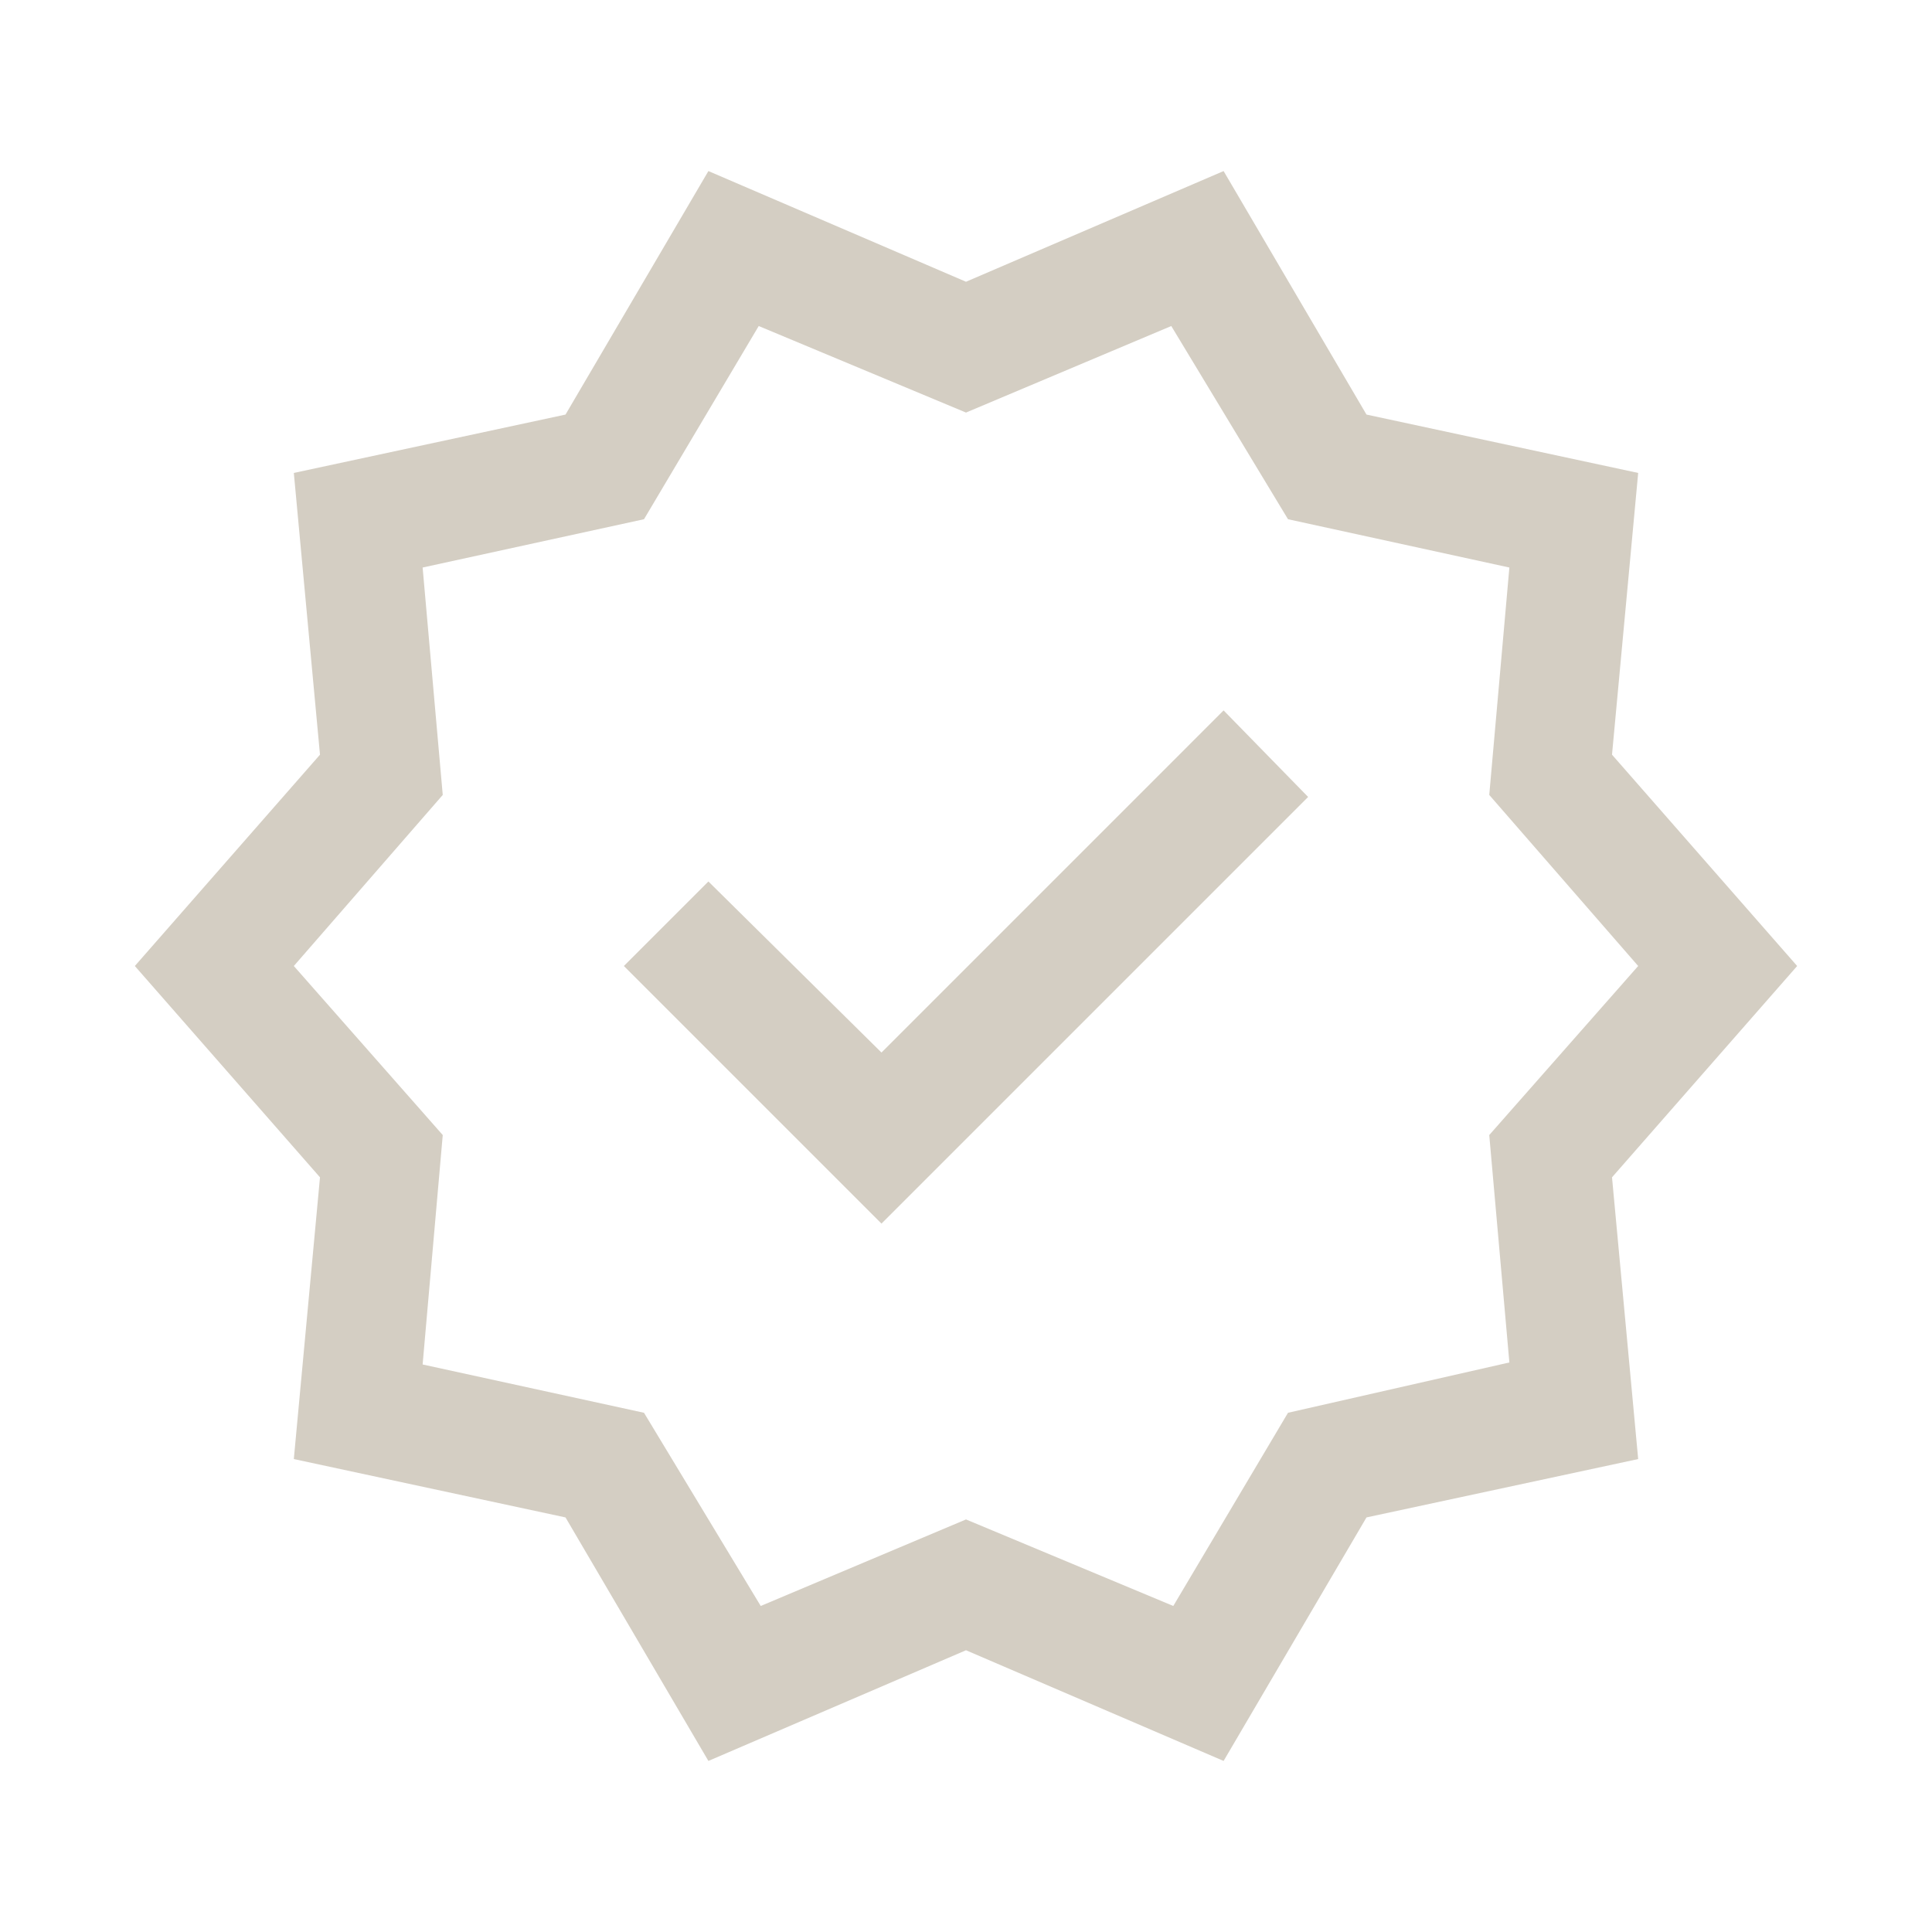
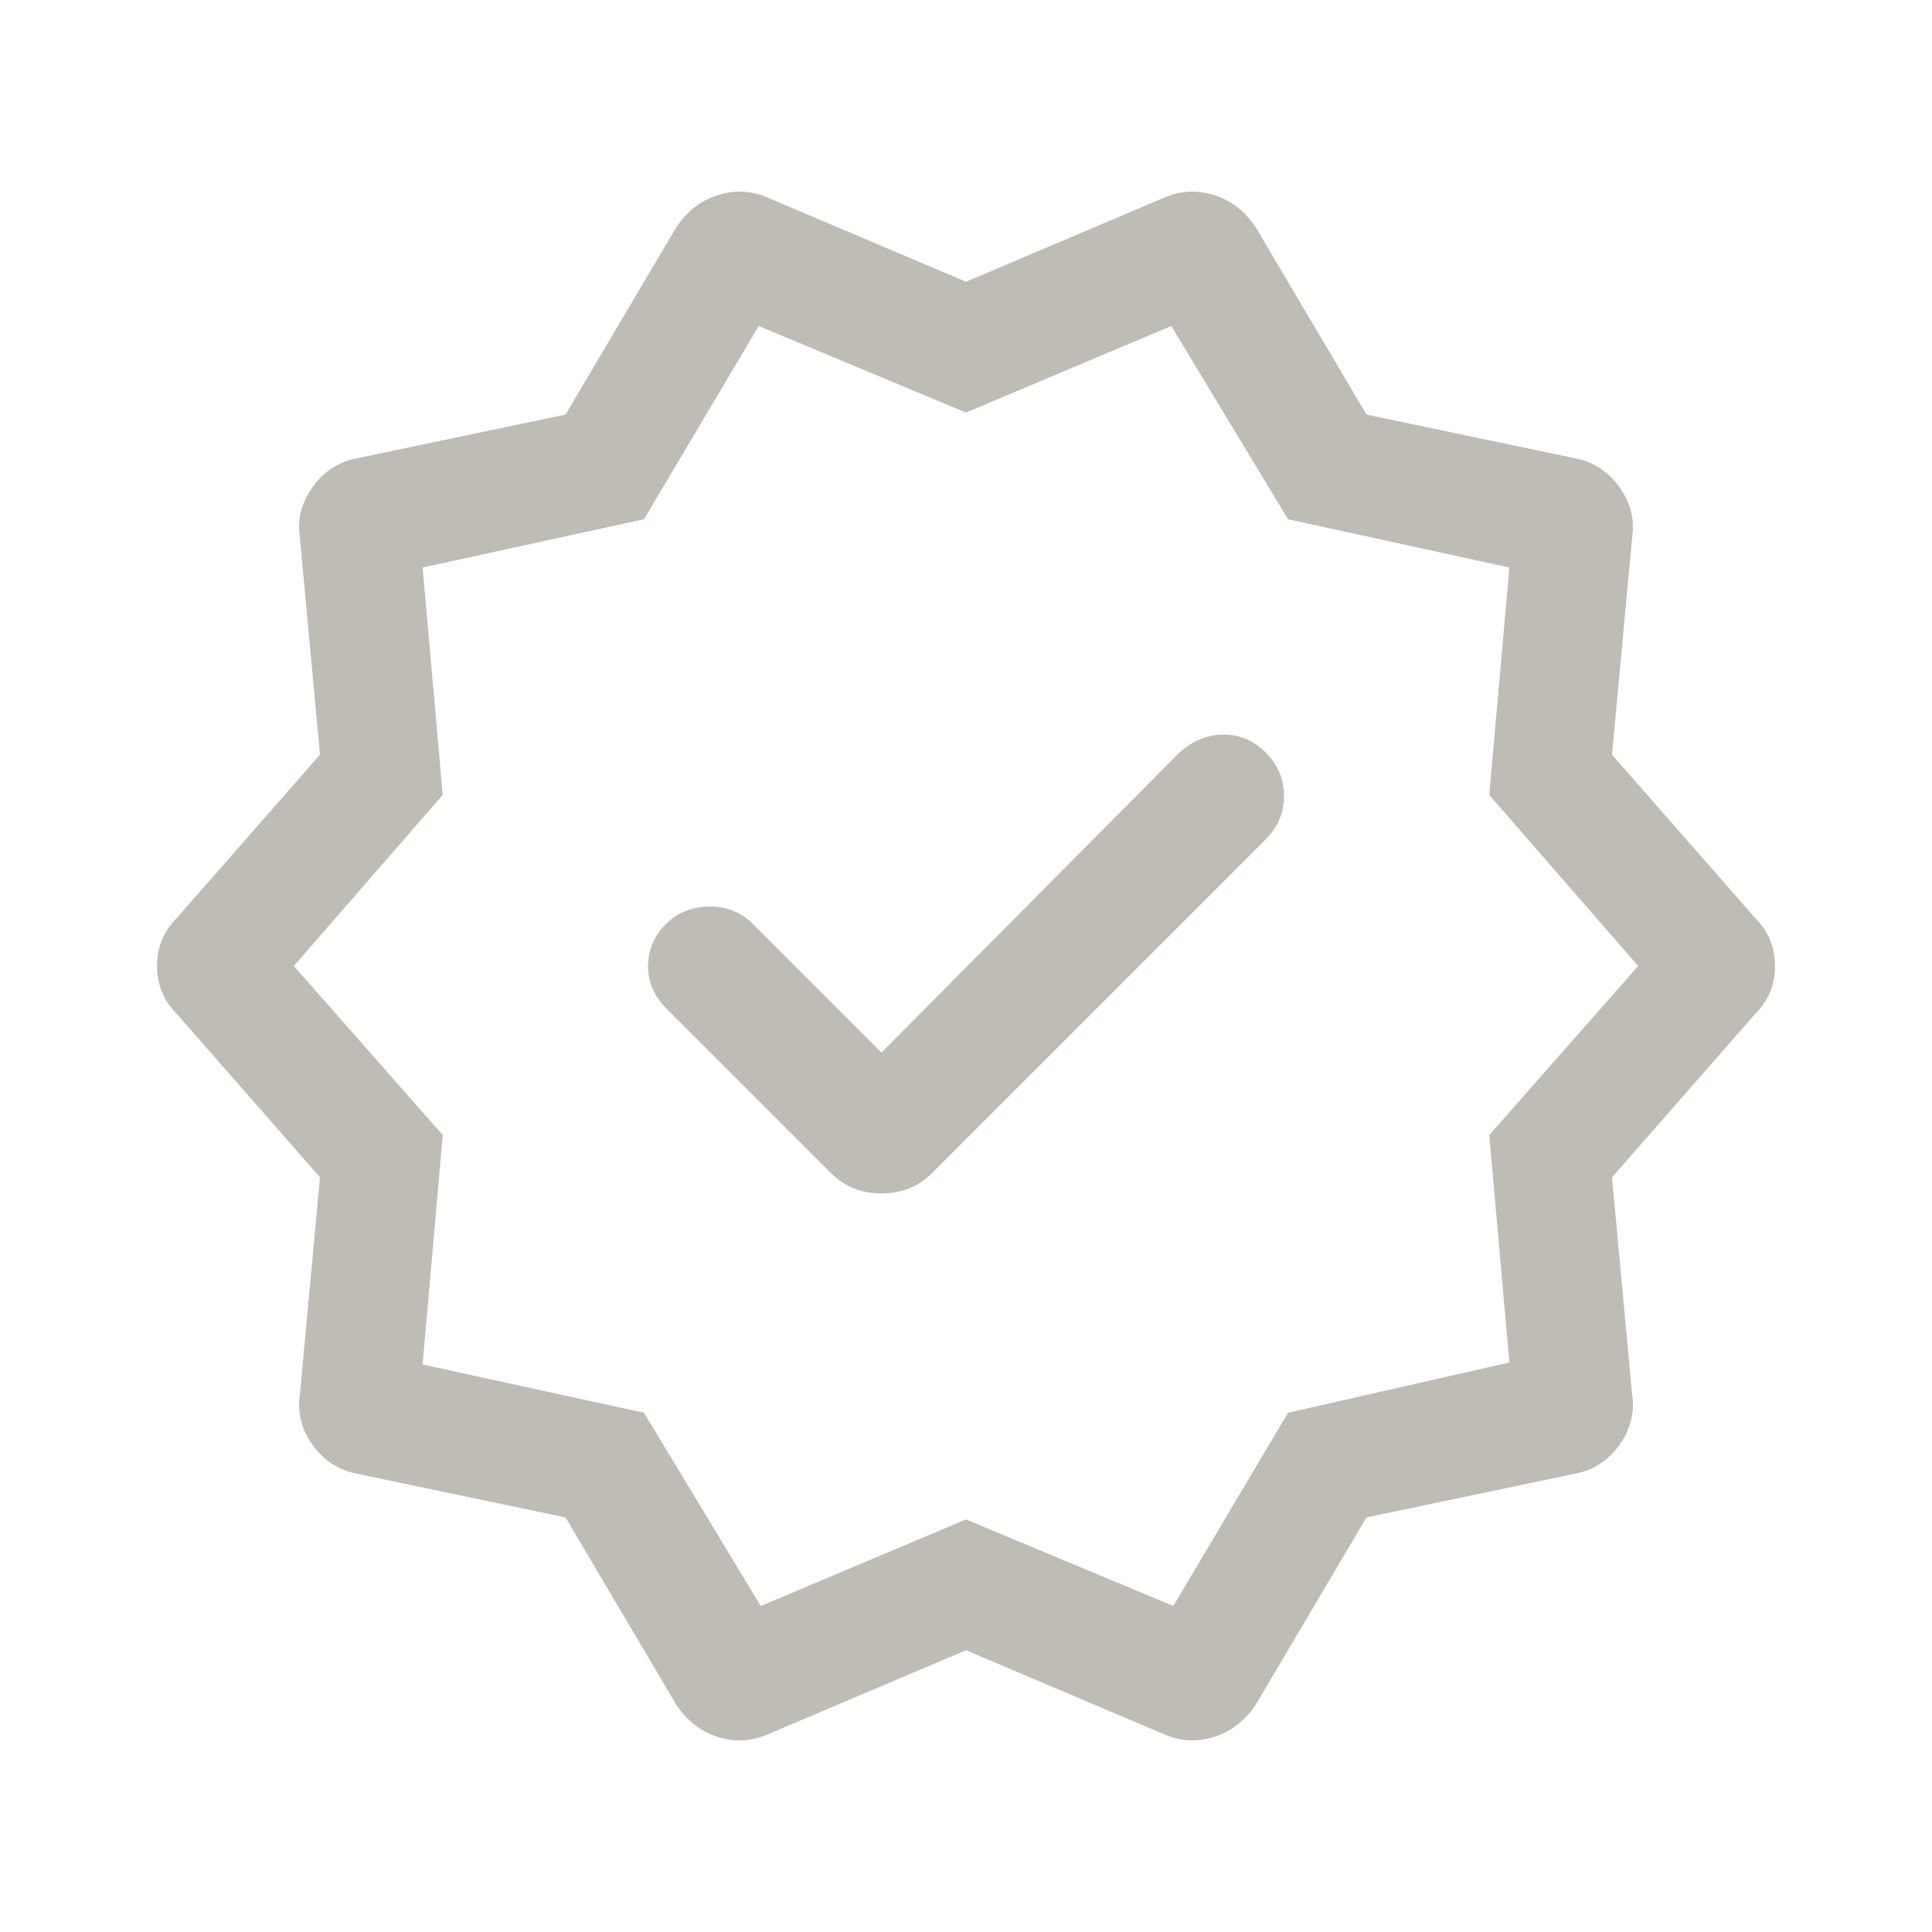
<svg xmlns="http://www.w3.org/2000/svg" width="24" height="24" viewBox="0 0 24 24" fill="none">
-   <mask id="mask0_3973_26667" style="mask-type:alpha" maskUnits="userSpaceOnUse" x="0" y="0" width="24" height="24">
+   <mask id="mask0_756_3804" style="mask-type:alpha" maskUnits="userSpaceOnUse" x="0" y="0" width="24" height="24">
    <rect width="24" height="24" fill="#D9D9D9" />
  </mask>
-   <g mask="url(#mask0_3973_26667)">
-     <path d="M8.8 21.875L7.025 18.85L3.65 18.125L3.975 14.625L1.675 12L3.975 9.375L3.65 5.875L7.025 5.15L8.8 2.125L12 3.5L15.2 2.125L16.975 5.15L20.35 5.875L20.025 9.375L22.325 12L20.025 14.625L20.35 18.125L16.975 18.85L15.2 21.875L12 20.5L8.8 21.875ZM9.45 19.95L12 18.875L14.575 19.95L16 17.55L18.75 16.925L18.5 14.1L20.35 12L18.5 9.875L18.75 7.05L16 6.45L14.55 4.05L12 5.125L9.425 4.05L8 6.45L5.25 7.05L5.5 9.875L3.65 12L5.5 14.1L5.25 16.95L8 17.55L9.45 19.95ZM10.95 15.2L16.25 9.9L15.2 8.825L10.95 13.075L8.8 10.95L7.75 12L10.95 15.2Z" fill="#D4CEC3" />
+   <g mask="url(#mask0_756_3804)">
+     <path d="M7.025 18.85L4.4 18.3C4.183 18.25 4.008 18.129 3.875 17.938C3.742 17.746 3.692 17.542 3.725 17.325L3.975 14.625L2.2 12.6C2.033 12.433 1.95 12.233 1.95 12C1.95 11.767 2.033 11.567 2.2 11.4L3.975 9.375L3.725 6.675C3.692 6.458 3.742 6.254 3.875 6.062C4.008 5.871 4.183 5.75 4.4 5.7L7.025 5.15L8.4 2.825C8.533 2.625 8.704 2.492 8.912 2.425C9.121 2.358 9.325 2.367 9.525 2.45L12 3.5L14.475 2.45C14.675 2.367 14.879 2.358 15.088 2.425C15.296 2.492 15.467 2.625 15.6 2.825L16.975 5.15L19.6 5.7C19.817 5.75 19.992 5.871 20.125 6.062C20.258 6.254 20.308 6.458 20.275 6.675L20.025 9.375L21.8 11.4C21.967 11.567 22.05 11.767 22.05 12C22.05 12.233 21.967 12.433 21.8 12.6L20.025 14.625L20.275 17.325C20.308 17.542 20.258 17.746 20.125 17.938C19.992 18.129 19.817 18.25 19.6 18.3L16.975 18.85L15.6 21.175C15.467 21.375 15.296 21.508 15.088 21.575C14.879 21.642 14.675 21.633 14.475 21.55L12 20.5L9.525 21.55C9.325 21.633 9.121 21.642 8.912 21.575C8.704 21.508 8.533 21.375 8.4 21.175L7.025 18.85ZM10.325 14.575C10.492 14.742 10.7 14.825 10.95 14.825C11.2 14.825 11.408 14.742 11.575 14.575L15.725 10.425C15.875 10.275 15.95 10.096 15.95 9.887C15.95 9.679 15.875 9.5 15.725 9.35C15.575 9.2 15.4 9.125 15.2 9.125C15 9.125 14.817 9.2 14.65 9.35L10.95 13.075L9.325 11.45C9.175 11.317 8.996 11.254 8.787 11.262C8.579 11.271 8.408 11.342 8.275 11.475C8.125 11.625 8.05 11.8 8.05 12C8.05 12.2 8.125 12.375 8.275 12.525L10.325 14.575ZM9.45 19.95L12 18.875L14.575 19.95L16 17.55L18.75 16.925L18.5 14.1L20.35 12L18.5 9.875L18.75 7.05L16 6.45L14.55 4.05L12 5.125L9.425 4.05L8 6.45L5.25 7.05L5.5 9.875L3.65 12L5.5 14.1L5.25 16.95L8 17.55L9.45 19.95Z" fill="#BFBCB5" />
  </g>
</svg>
